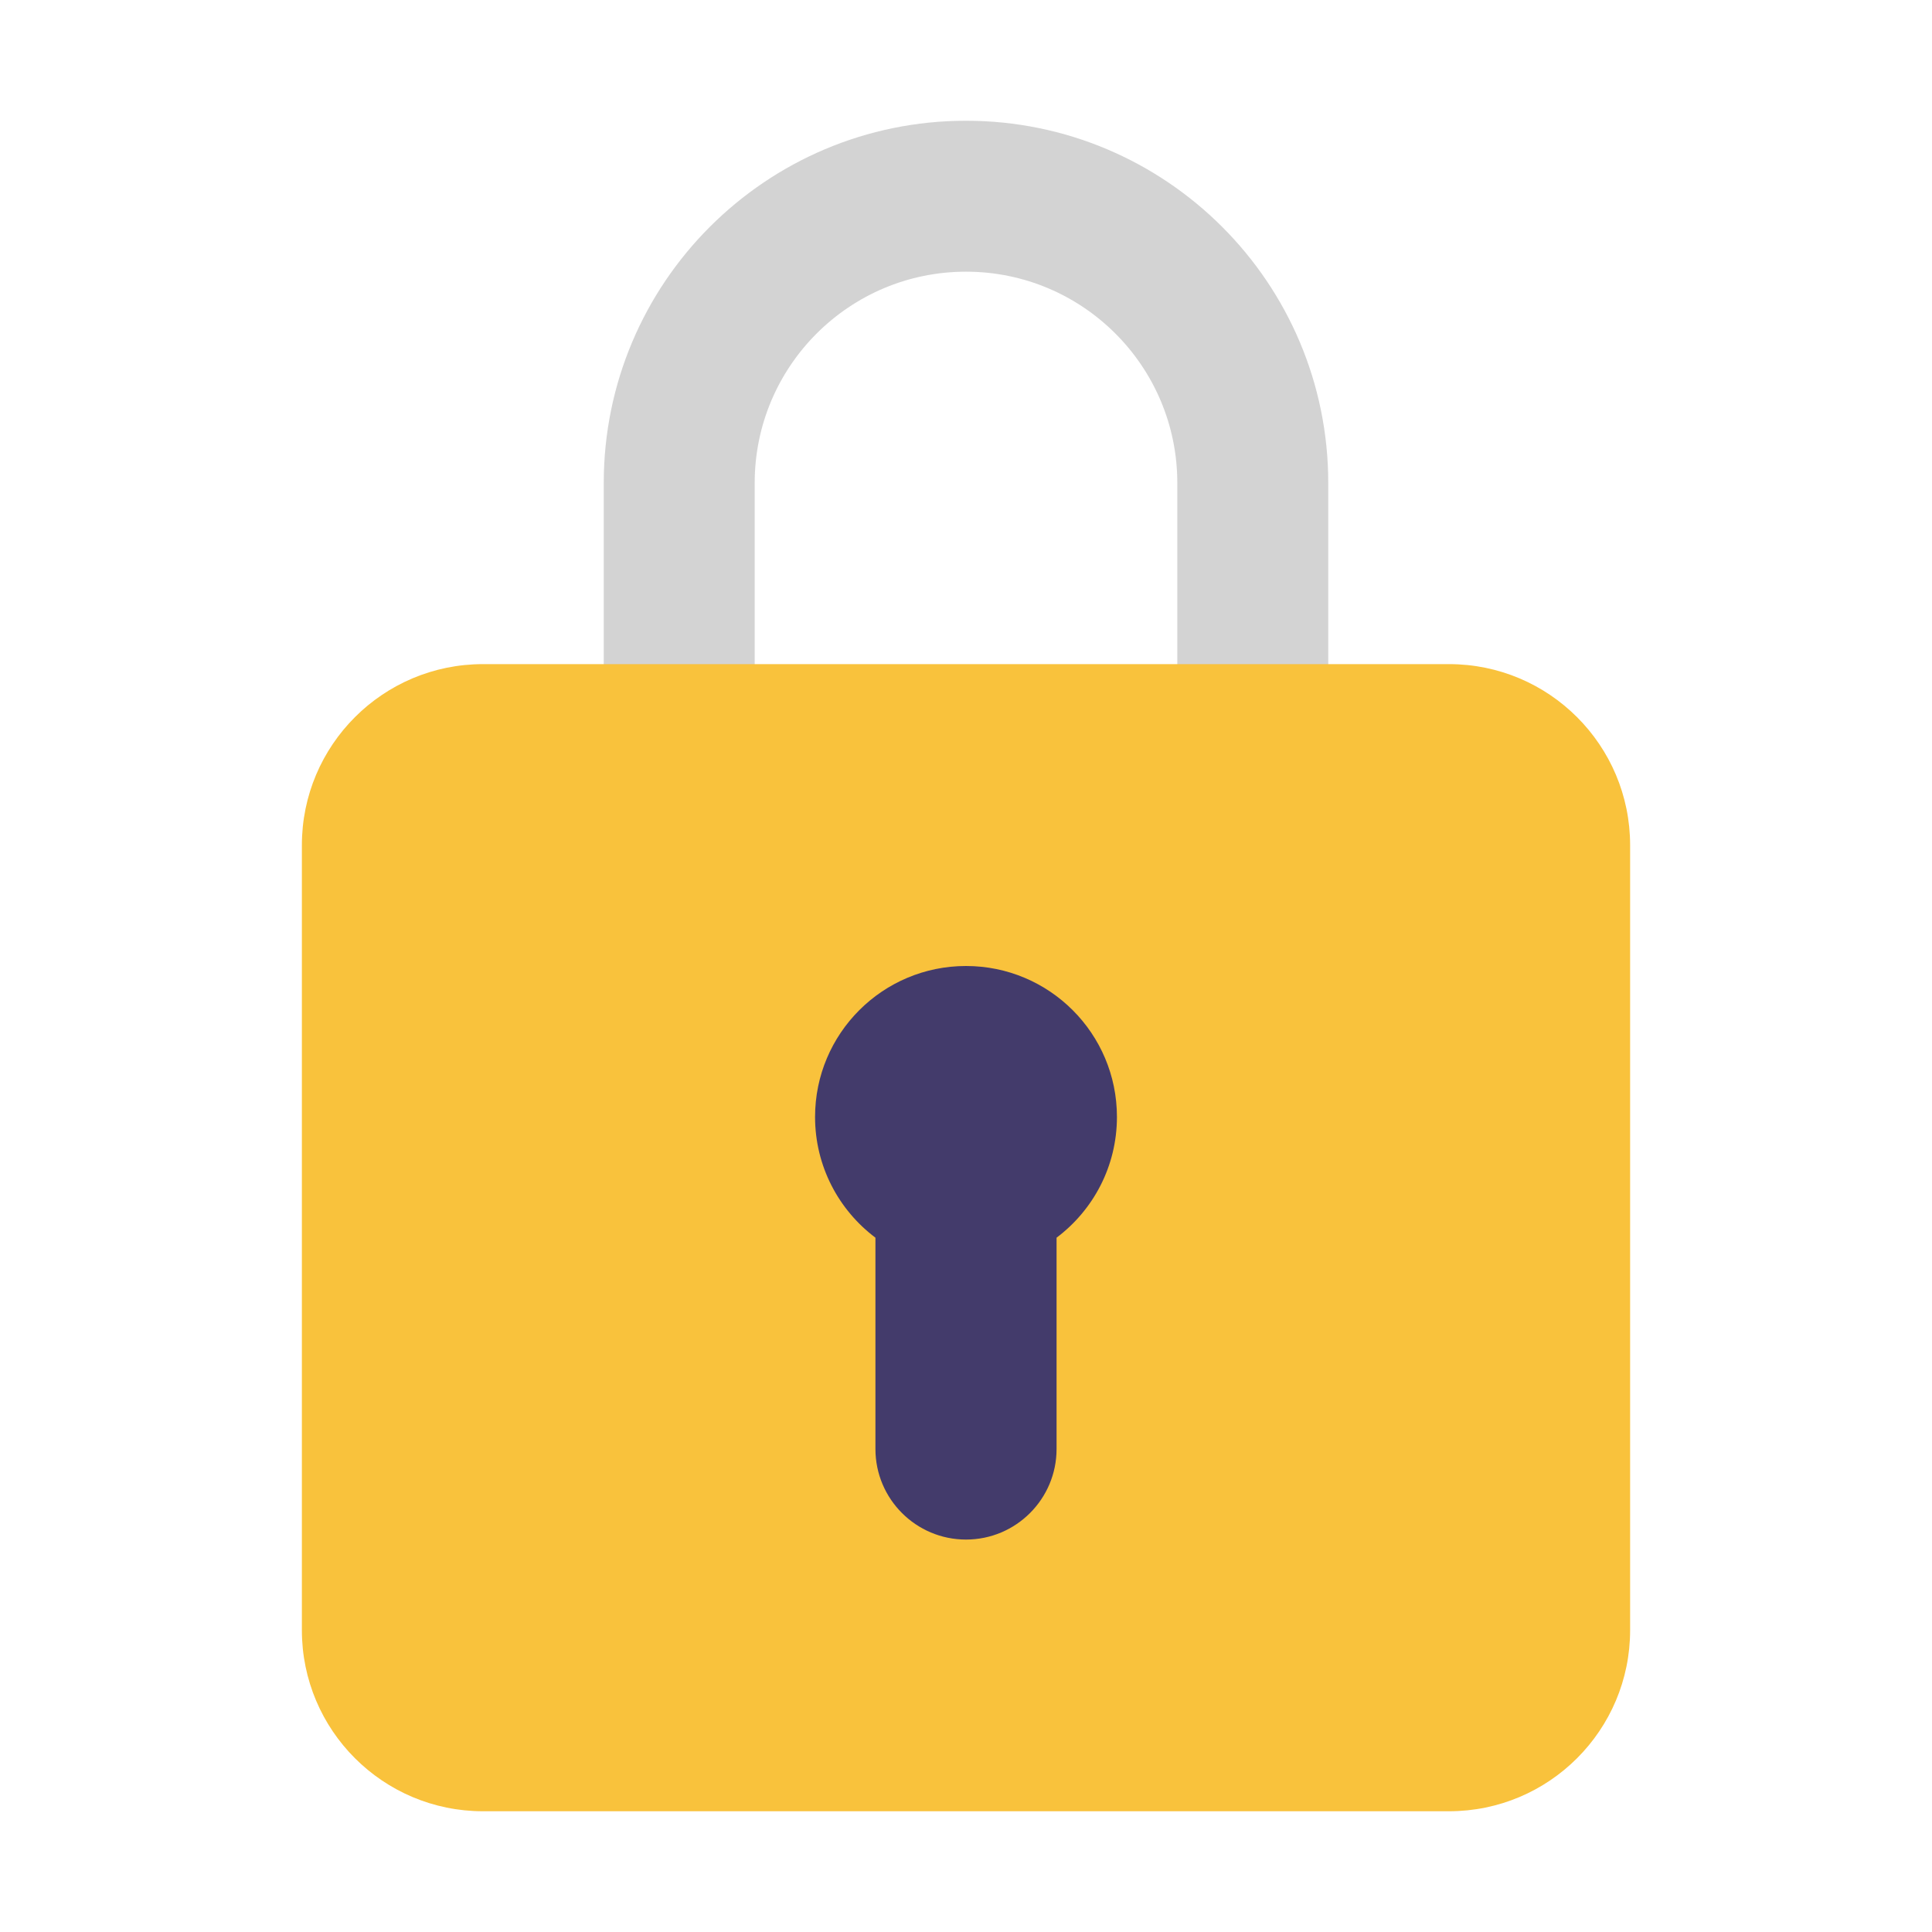
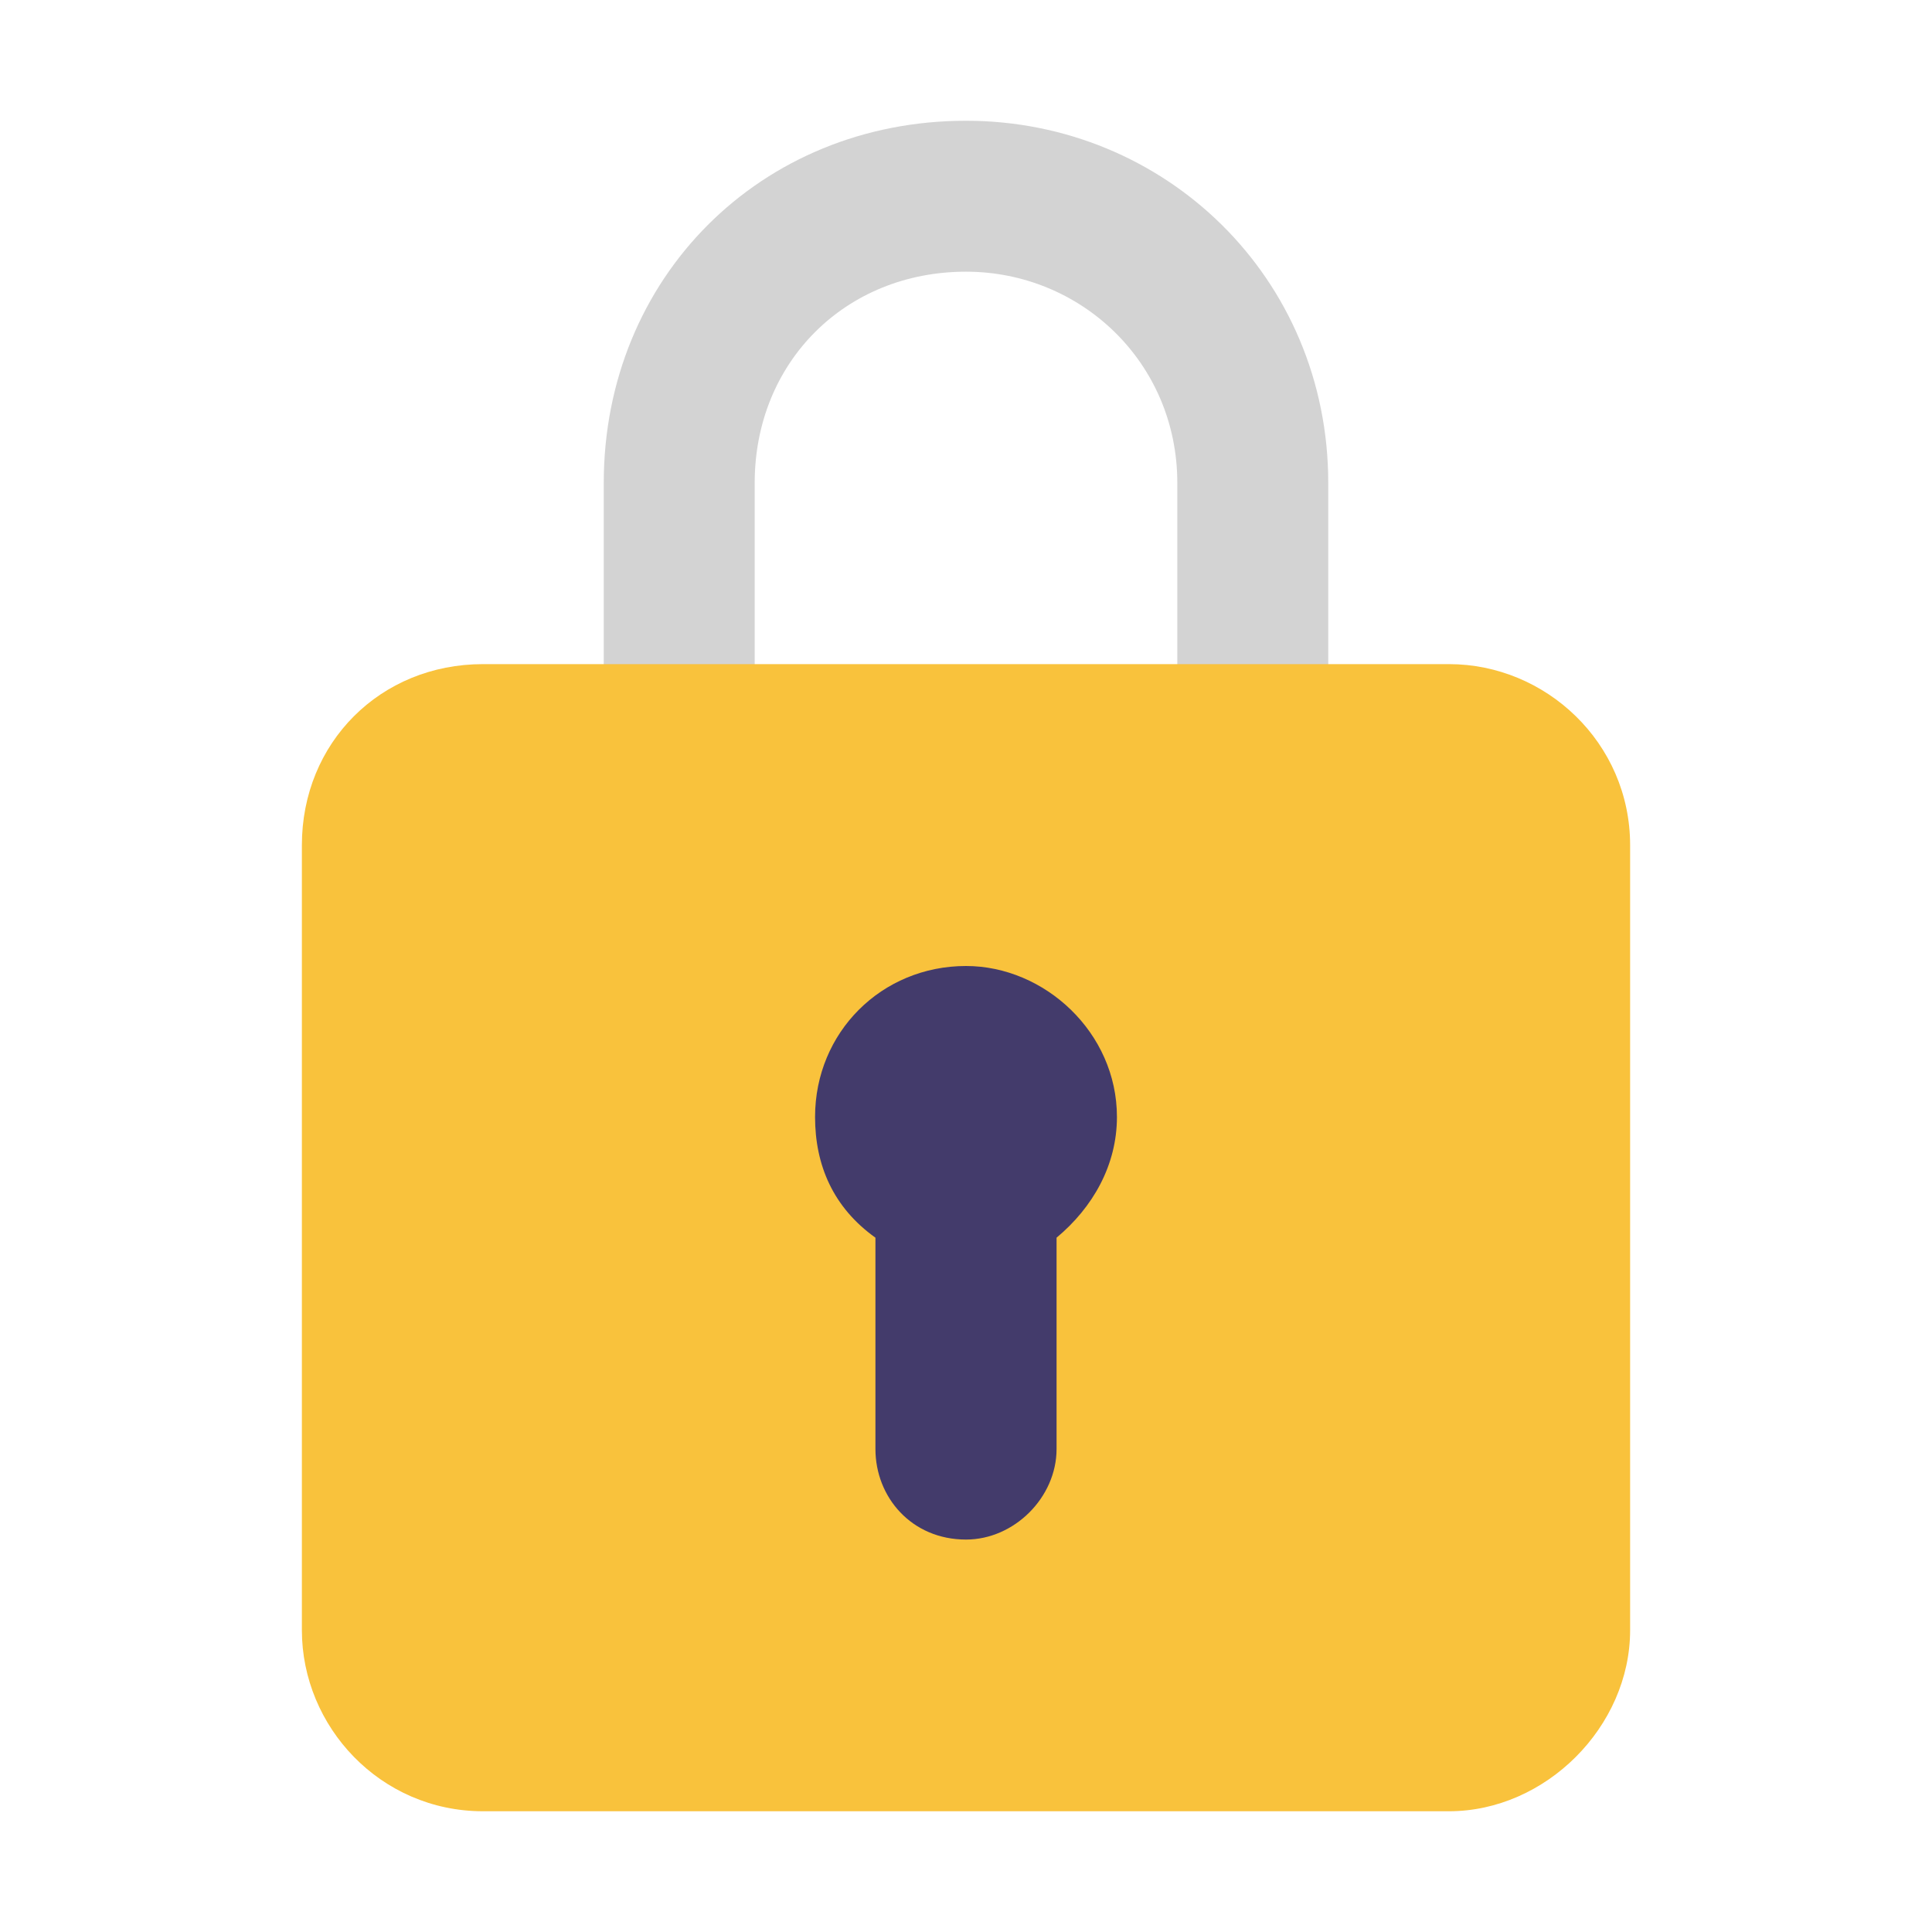
<svg xmlns="http://www.w3.org/2000/svg" width="32" height="32" viewBox="0 0 32 32" fill="none">
-   <path d="M16 2C12.686 2 10 4.686 10 8V11C10 14.314 12.686 17 16 17C19.314 17 22 14.314 22 11V8C22 4.686 19.314 2 16 2ZM16 4.5C17.933 4.5 19.5 6.067 19.5 8V11C19.5 12.933 17.933 14.5 16 14.5C14.067 14.5 12.5 12.933 12.5 11V8C12.5 6.067 14.067 4.5 16 4.5Z" fill="#D3D3D3" />
-   <path d="M5 14C5 12.343 6.343 11 8 11H24C25.657 11 27 12.343 27 14V27C27 28.657 25.657 30 24 30H8C6.343 30 5 28.657 5 27V14Z" fill="#F9C23C" />
-   <path d="M17.5 20.5C18.107 20.044 18.5 19.318 18.5 18.5C18.5 17.119 17.381 16 16 16C14.619 16 13.5 17.119 13.5 18.5C13.5 19.318 13.893 20.044 14.5 20.5V24C14.5 24.828 15.172 25.5 16 25.5C16.828 25.5 17.5 24.828 17.5 24V20.5Z" fill="#433B6B" />
+   <path d="M16 2C12.6 2 10 4.6 10 8V11C10 14.3 12.6 17 16 17C19.3 17 22 14.3 22 11V8C22 4.6 19.3 2 16 2ZM16 4.5C17.9 4.5 19.5 6.0 19.5 8V11C19.5 12.9 17.9 14.5 16 14.5C14.0 14.5 12.5 12.9 12.5 11V8C12.5 6.0 14.0 4.5 16 4.5Z" fill="#D3D3D3" />
+   <path d="M5 14C5 12.3 6.3 11 8 11H24C25.6 11 27 12.3 27 14V27C27 28.6 25.6 30 24 30H8C6.3 30 5 28.6 5 27V14Z" fill="#F9C23C" />
+   <path d="M17.5 20.5C18.1 20.0 18.5 19.3 18.5 18.5C18.5 17.1 17.3 16 16 16C14.6 16 13.5 17.1 13.5 18.5C13.5 19.3 13.8 20.0 14.5 20.5V24C14.5 24.8 15.1 25.5 16 25.5C16.8 25.5 17.5 24.8 17.5 24V20.5Z" fill="#433B6B" />
</svg>
